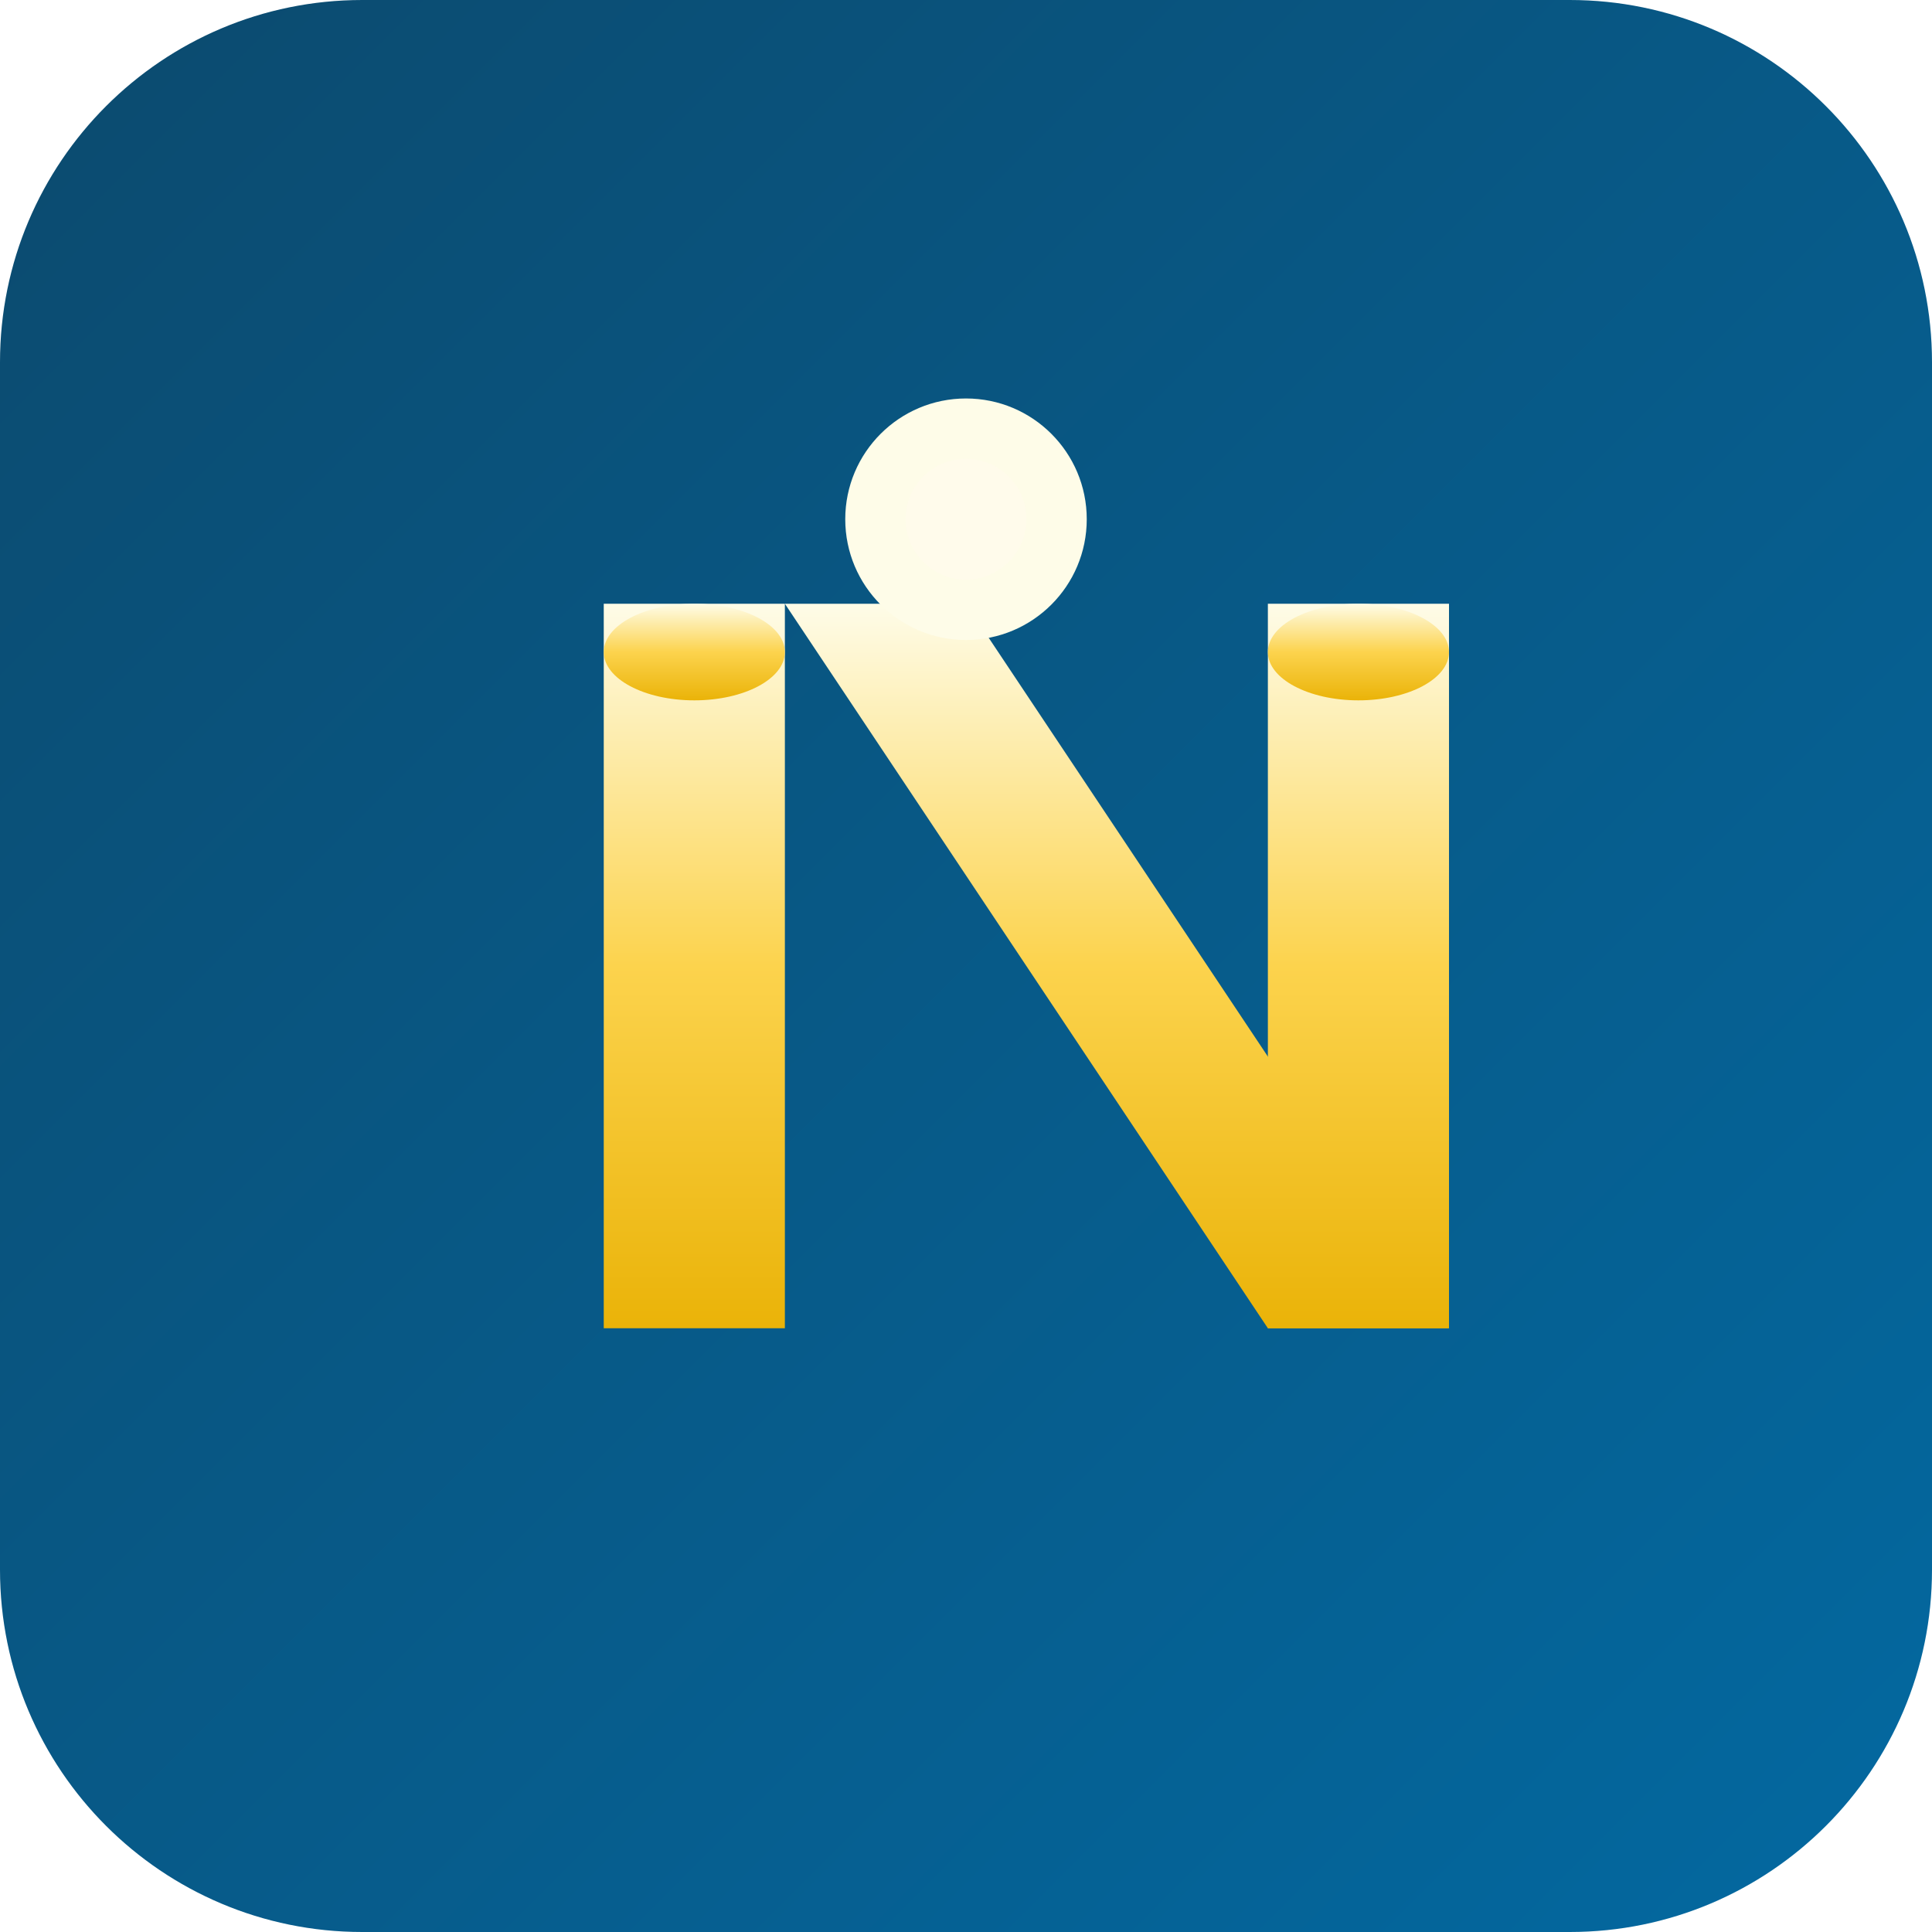
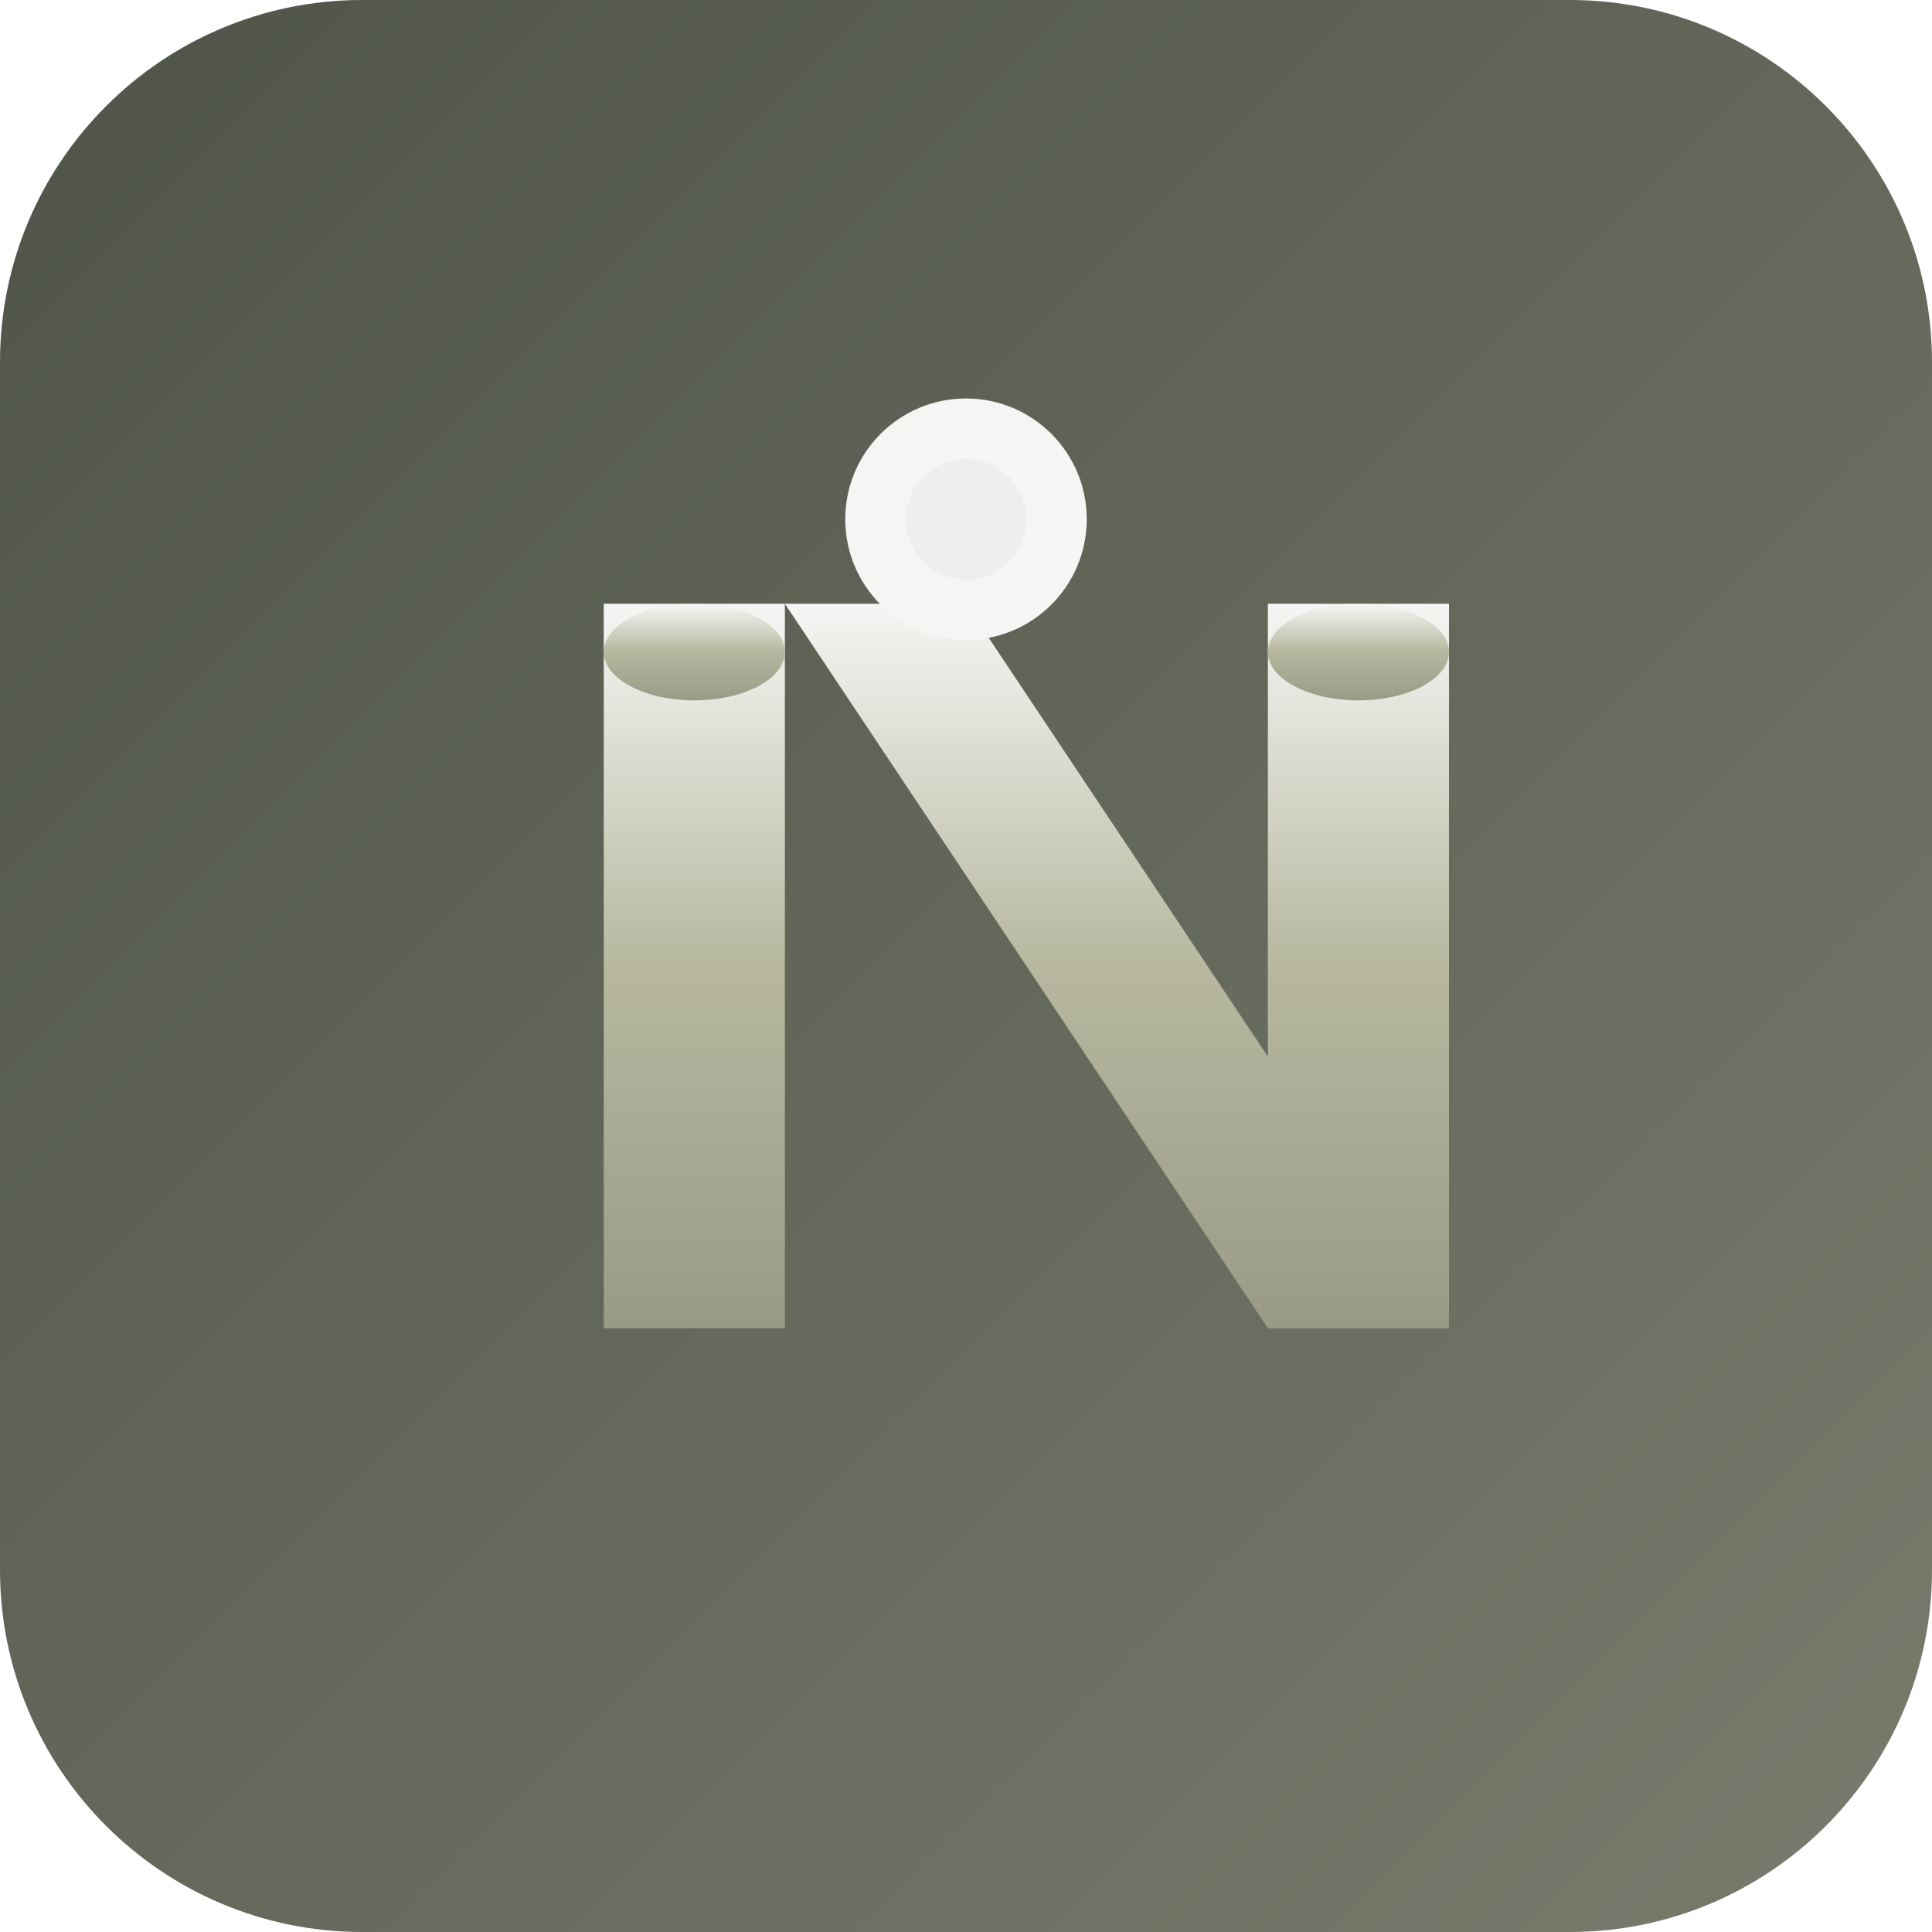
<svg xmlns="http://www.w3.org/2000/svg" viewBox="0 0 16 16" width="16" height="16">
  <defs>
    <linearGradient id="favicon16Gradient" x1="0%" y1="0%" x2="100%" y2="100%">
-       <stop offset="0%" style="stop-color:#0C4A6E;stop-opacity:1" />
-       <stop offset="100%" style="stop-color:#0369A1;stop-opacity:1" />
+       <stop offset="0%" style="stop-color:#4F5348;stop-opacity:1" />
+       <stop offset="100%" style="stop-color:#777C6D;stop-opacity:1" />
    </linearGradient>
    <linearGradient id="favicon16FlameGradient" x1="0%" y1="0%" x2="0%" y2="100%">
-       <stop offset="0%" style="stop-color:#FEFCE8;stop-opacity:1" />
-       <stop offset="50%" style="stop-color:#FCD34D;stop-opacity:1" />
-       <stop offset="100%" style="stop-color:#EAB308;stop-opacity:1" />
+       <stop offset="0%" style="stop-color:#F5F6F4;stop-opacity:1" />
+       <stop offset="50%" style="stop-color:#B7B89F;stop-opacity:1" />
+       <stop offset="100%" style="stop-color:#9A9B87;stop-opacity:1" />
    </linearGradient>
  </defs>
  <rect width="16" height="16" rx="3" fill="url(#favicon16Gradient)" />
  <g transform="translate(4,4)">
    <rect x="1" y="1" width="1.5" height="6" fill="url(#favicon16FlameGradient)" />
    <rect x="1" y="1" width="1.5" height="0.8" rx="0.75" fill="url(#favicon16FlameGradient)" />
    <path d="M 2.5 1 L 6.5 7 L 8 7 L 4 1 Z" fill="url(#favicon16FlameGradient)" />
    <rect x="6.5" y="1" width="1.5" height="6" fill="url(#favicon16FlameGradient)" />
    <rect x="6.5" y="1" width="1.5" height="0.8" rx="0.75" fill="url(#favicon16FlameGradient)" />
-     <circle cx="4" cy="0.3" r="1" fill="#FEFCE8" />
-     <circle cx="4" cy="0.3" r="0.5" fill="#FFFBEB" />
+     <circle cx="4" cy="0.3" r="1" fill="#F5F6F4" />
+     <circle cx="4" cy="0.3" r="0.5" fill="#EEEEEE" />
  </g>
</svg>
